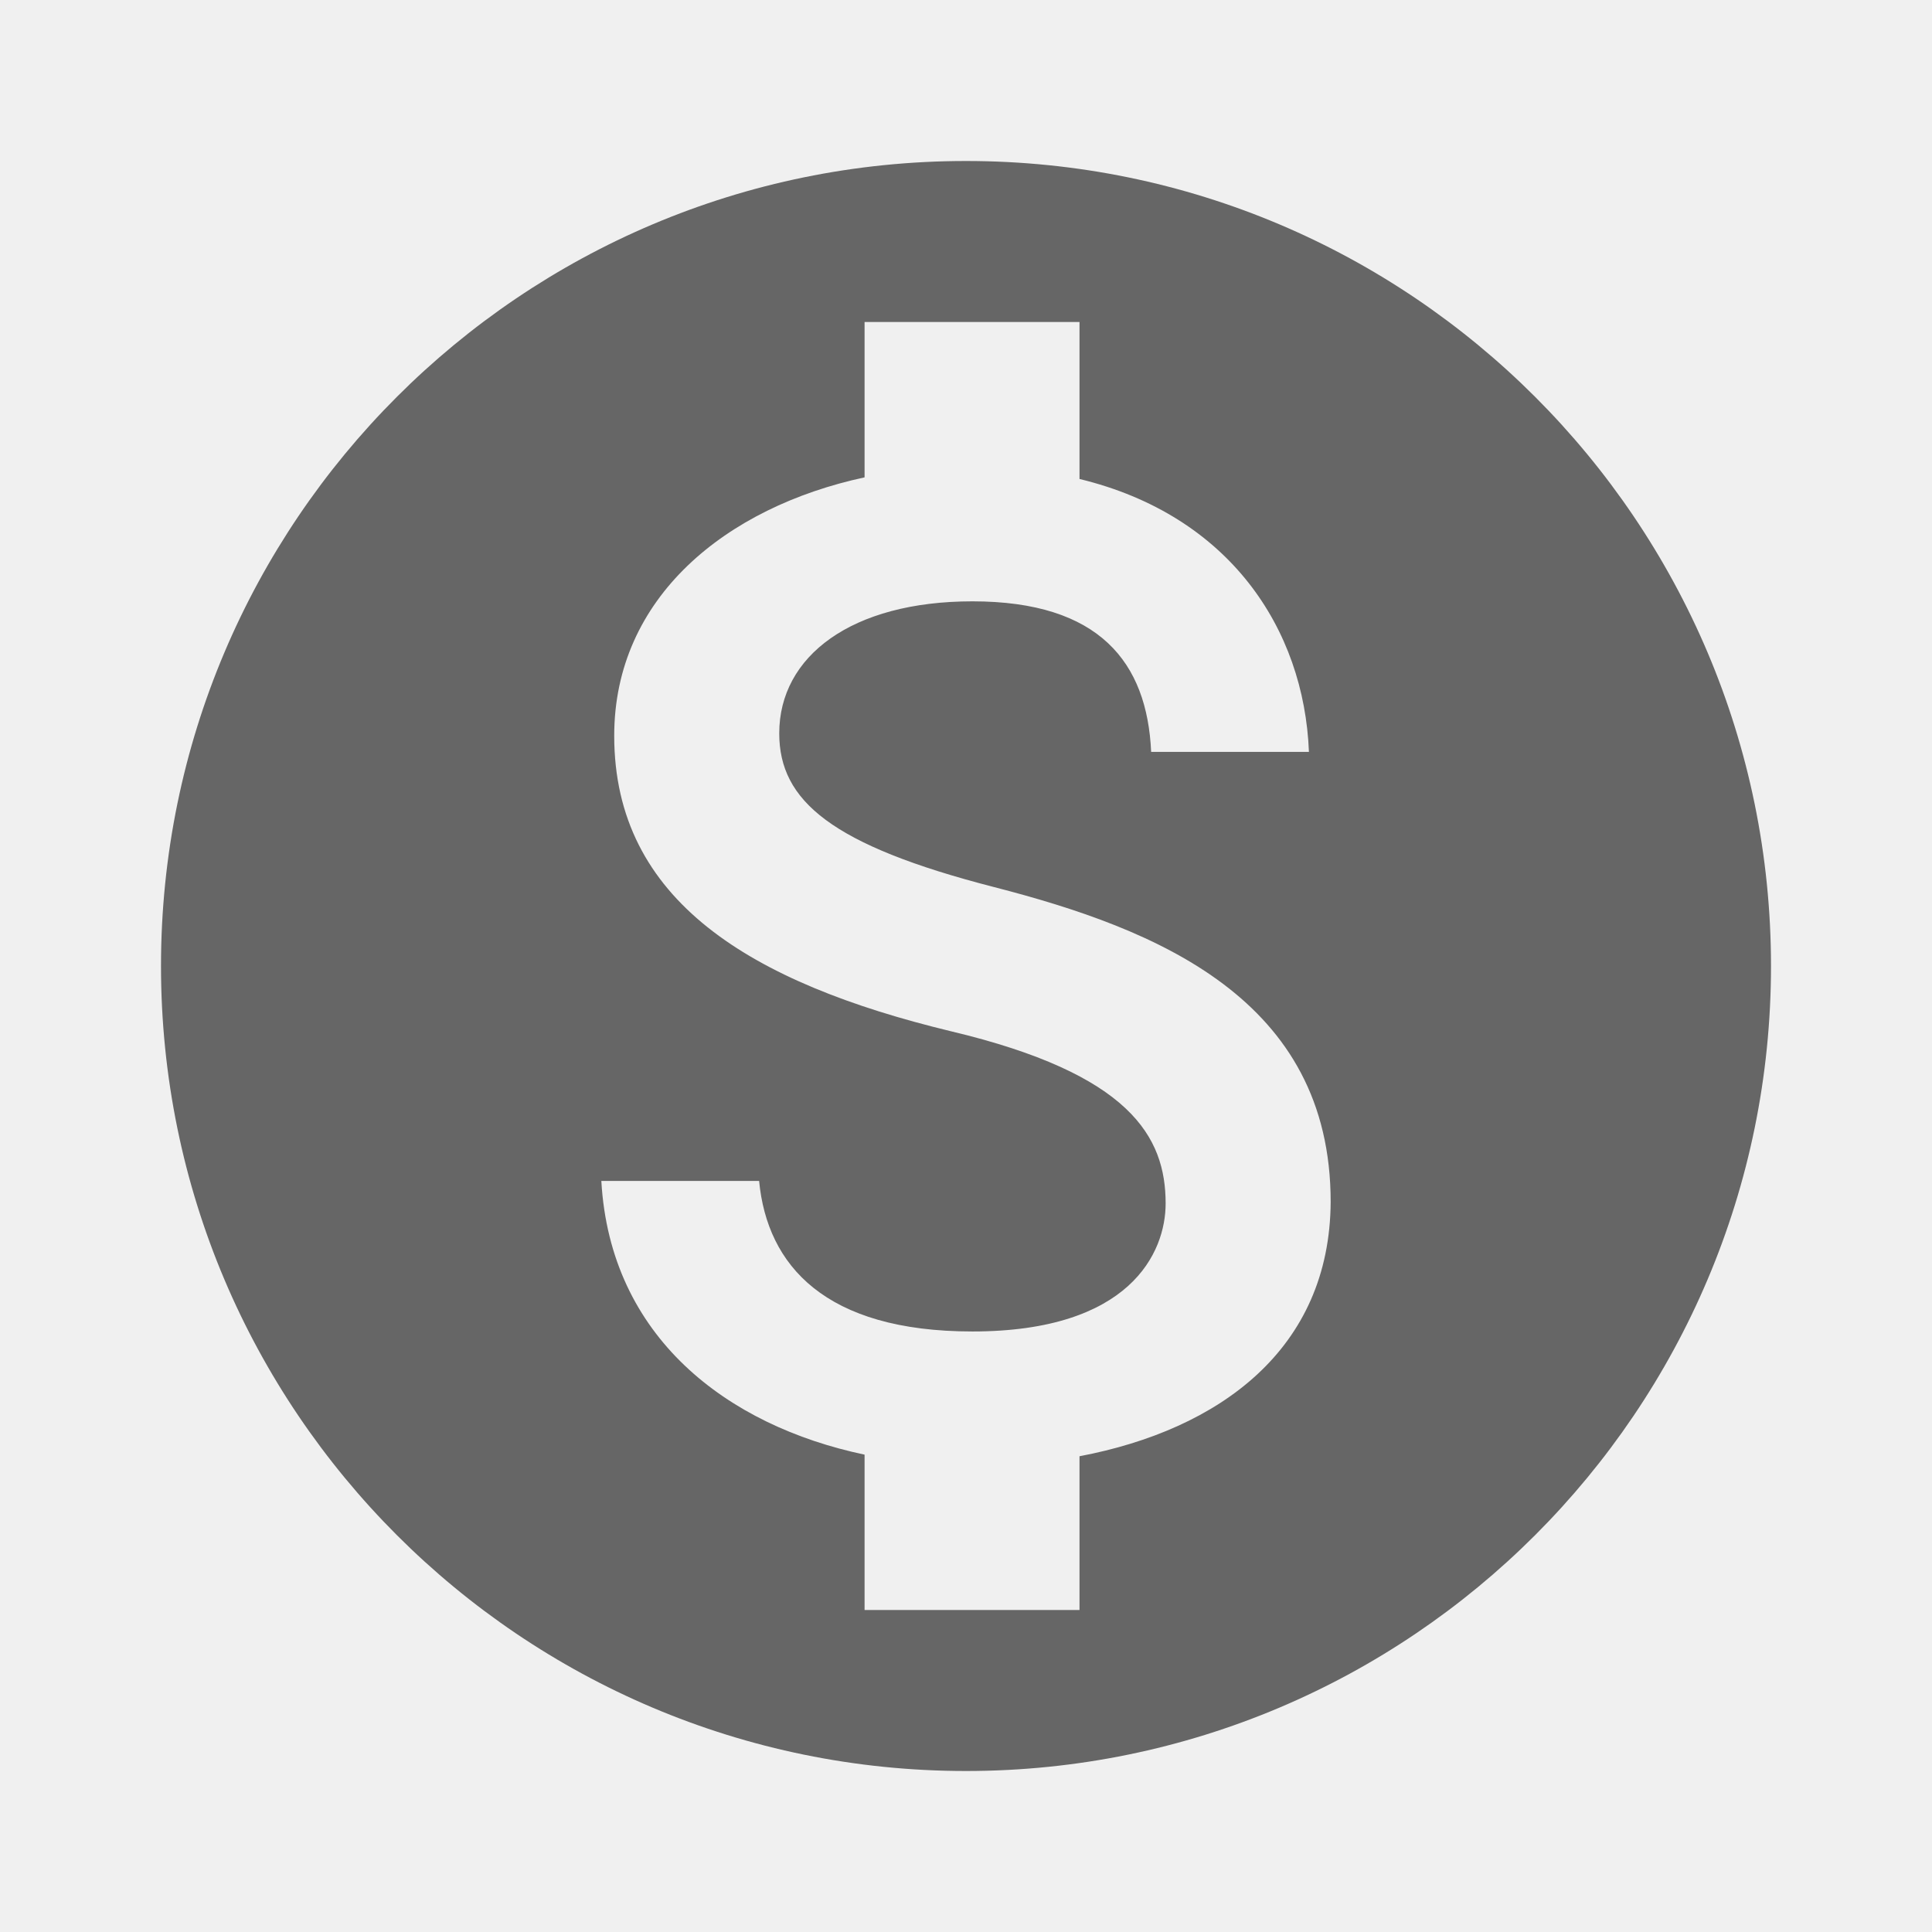
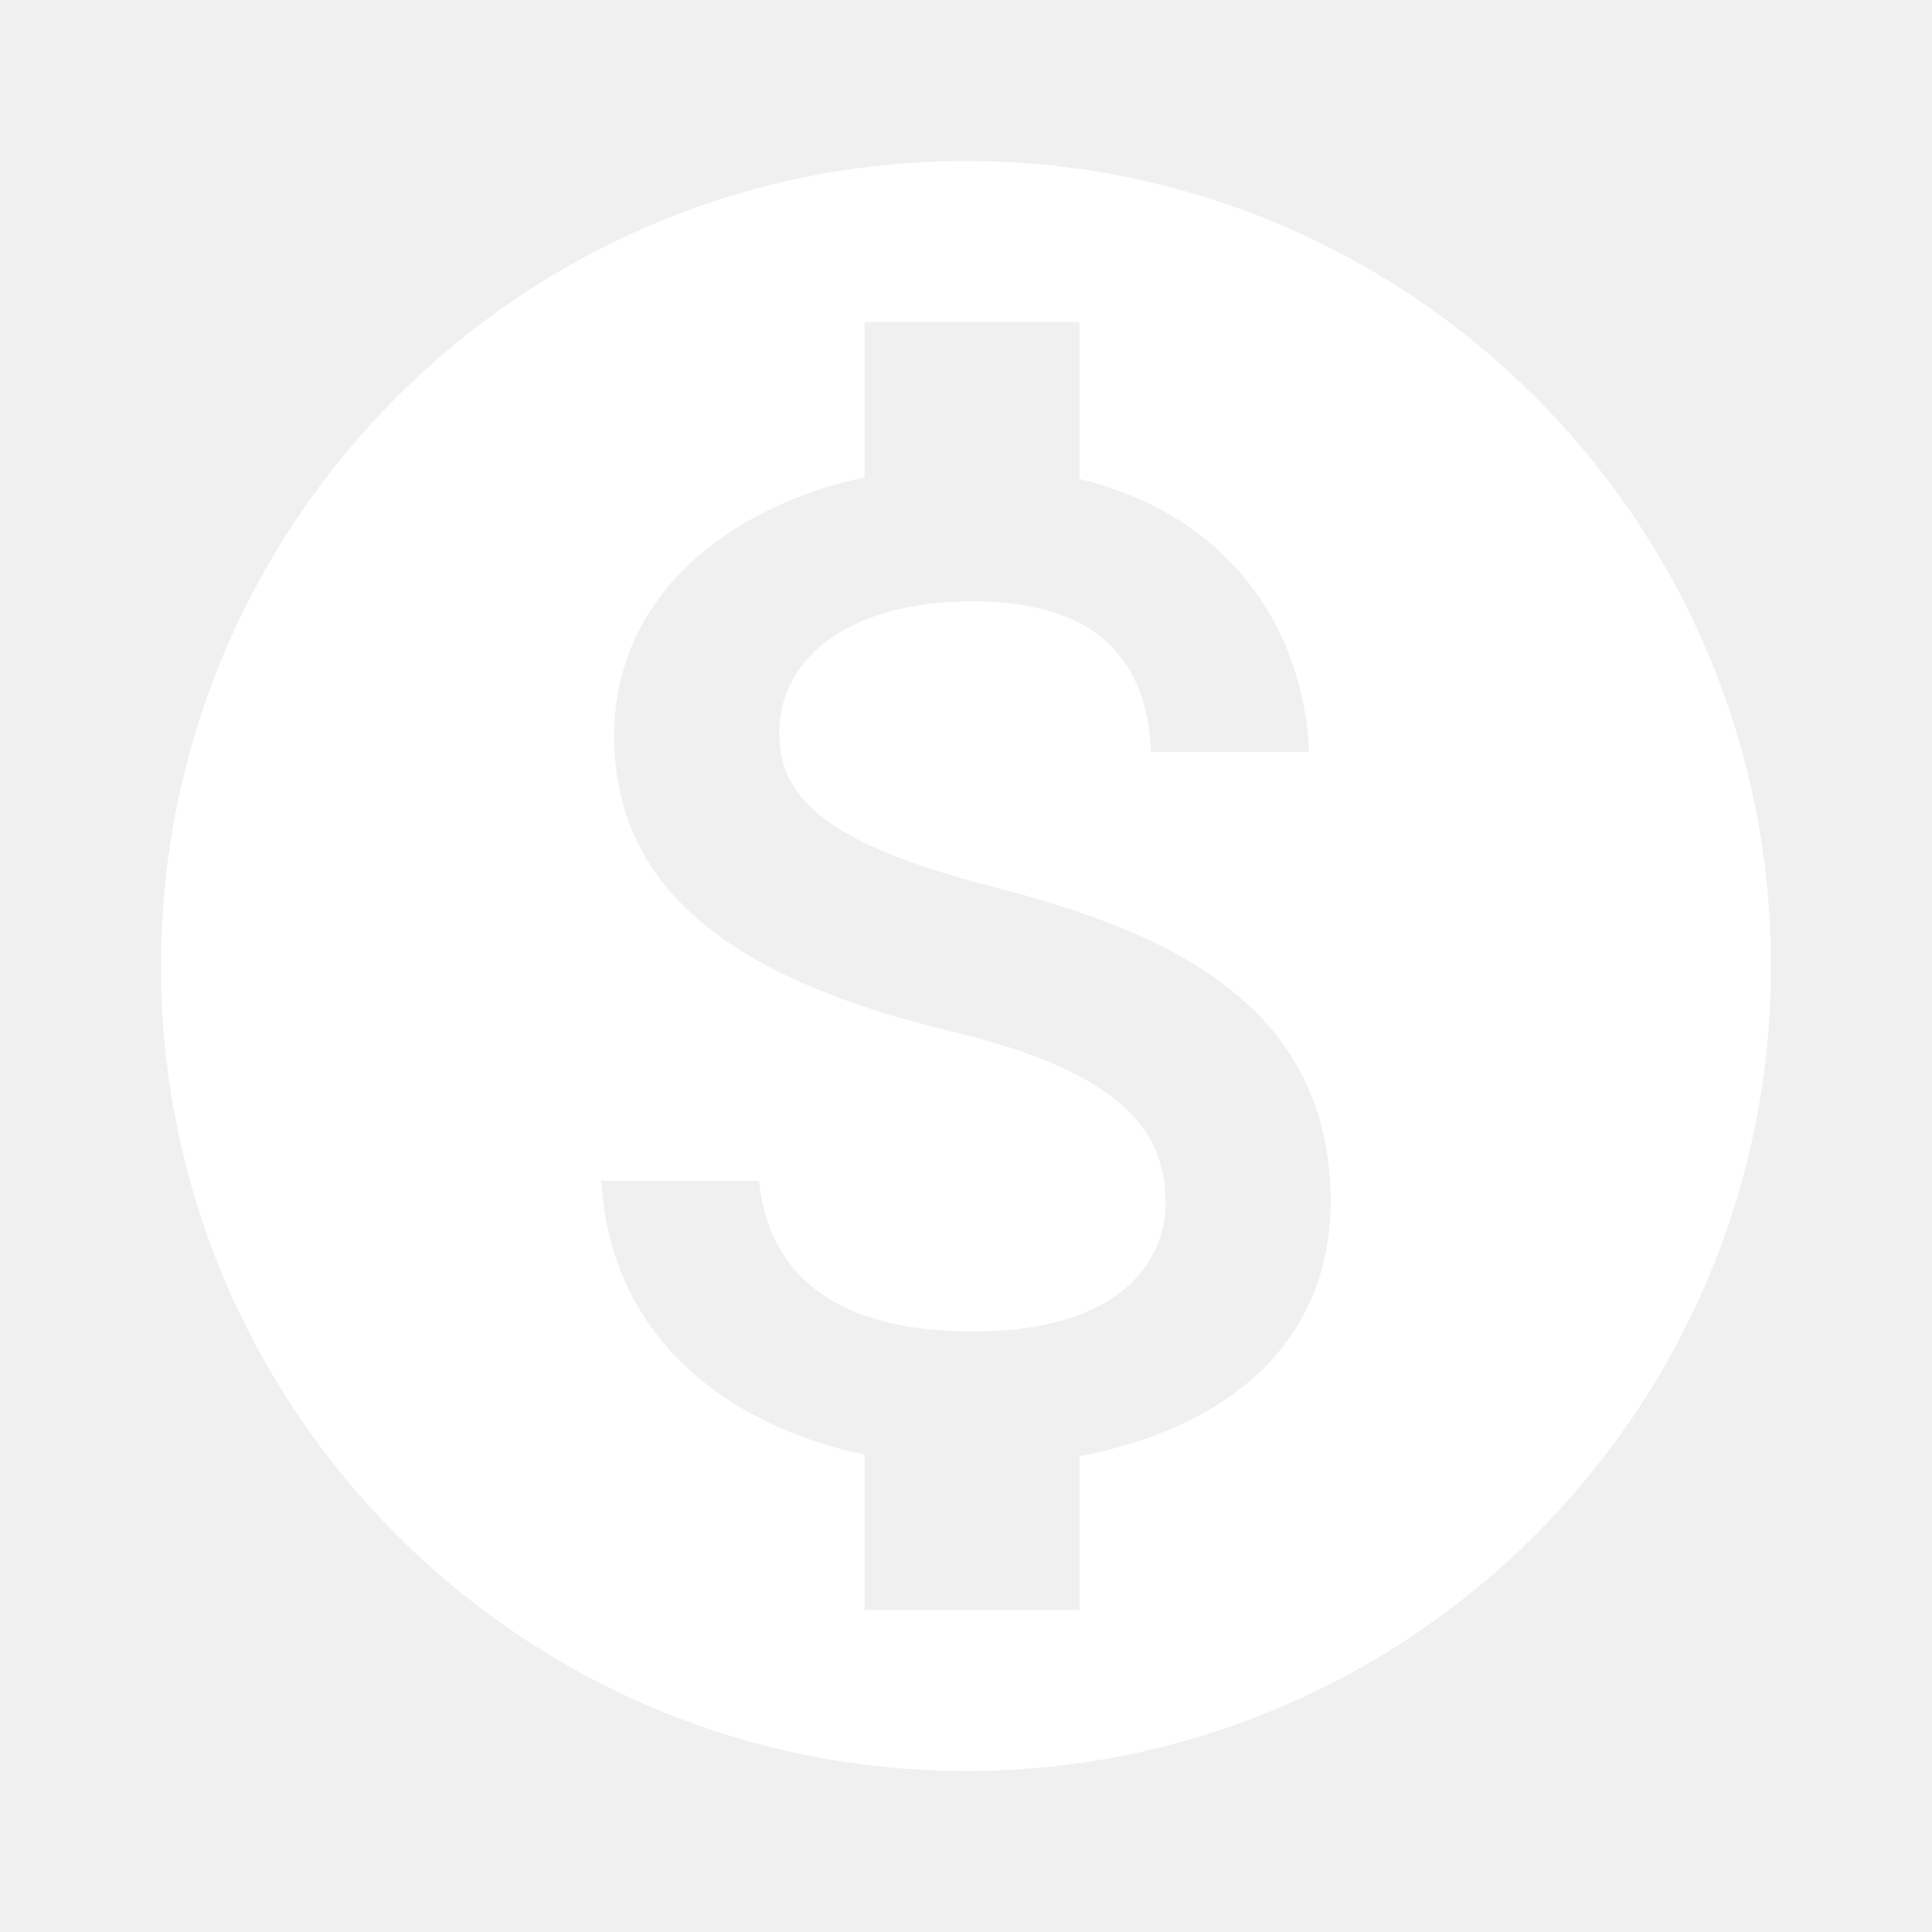
<svg xmlns="http://www.w3.org/2000/svg" fill="#000000" height="24" viewBox="0 0 24 24" width="24">
-   <path fill="#666" d="M12 2C6.48 2 2 6.48 2 12s4.48 10 10 10 10-4.48 10-10S17.52 2 12 2zm1.41 16.09V20h-2.67v-1.93c-1.71-.36-3.16-1.46-3.27-3.4h1.96c.1 1.05.82 1.87 2.65 1.87 1.96 0 2.4-.98 2.4-1.59 0-.83-.44-1.61-2.67-2.14-2.48-.6-4.18-1.62-4.18-3.67 0-1.72 1.39-2.84 3.11-3.21V4h2.67v1.95c1.86.45 2.79 1.86 2.85 3.39H14.3c-.05-1.11-.64-1.87-2.22-1.87-1.5 0-2.4.68-2.4 1.64 0 .84.65 1.39 2.67 1.91s4.18 1.39 4.18 3.91c-.01 1.83-1.38 2.83-3.12 3.16z" />
+   <path fill="#FFF" d="M12 2C6.48 2 2 6.48 2 12s4.48 10 10 10 10-4.48 10-10S17.52 2 12 2zm1.41 16.09V20h-2.67v-1.93c-1.71-.36-3.16-1.46-3.27-3.4h1.96c.1 1.05.82 1.87 2.65 1.87 1.96 0 2.4-.98 2.4-1.59 0-.83-.44-1.61-2.67-2.14-2.48-.6-4.18-1.62-4.18-3.67 0-1.72 1.39-2.84 3.11-3.21V4h2.67v1.95c1.86.45 2.79 1.86 2.85 3.39H14.3c-.05-1.11-.64-1.87-2.22-1.87-1.5 0-2.4.68-2.4 1.64 0 .84.65 1.39 2.67 1.91s4.18 1.39 4.18 3.91c-.01 1.83-1.38 2.83-3.12 3.16z" />
  <path d="M0 0h24v24H0z" fill="none" />
</svg>
